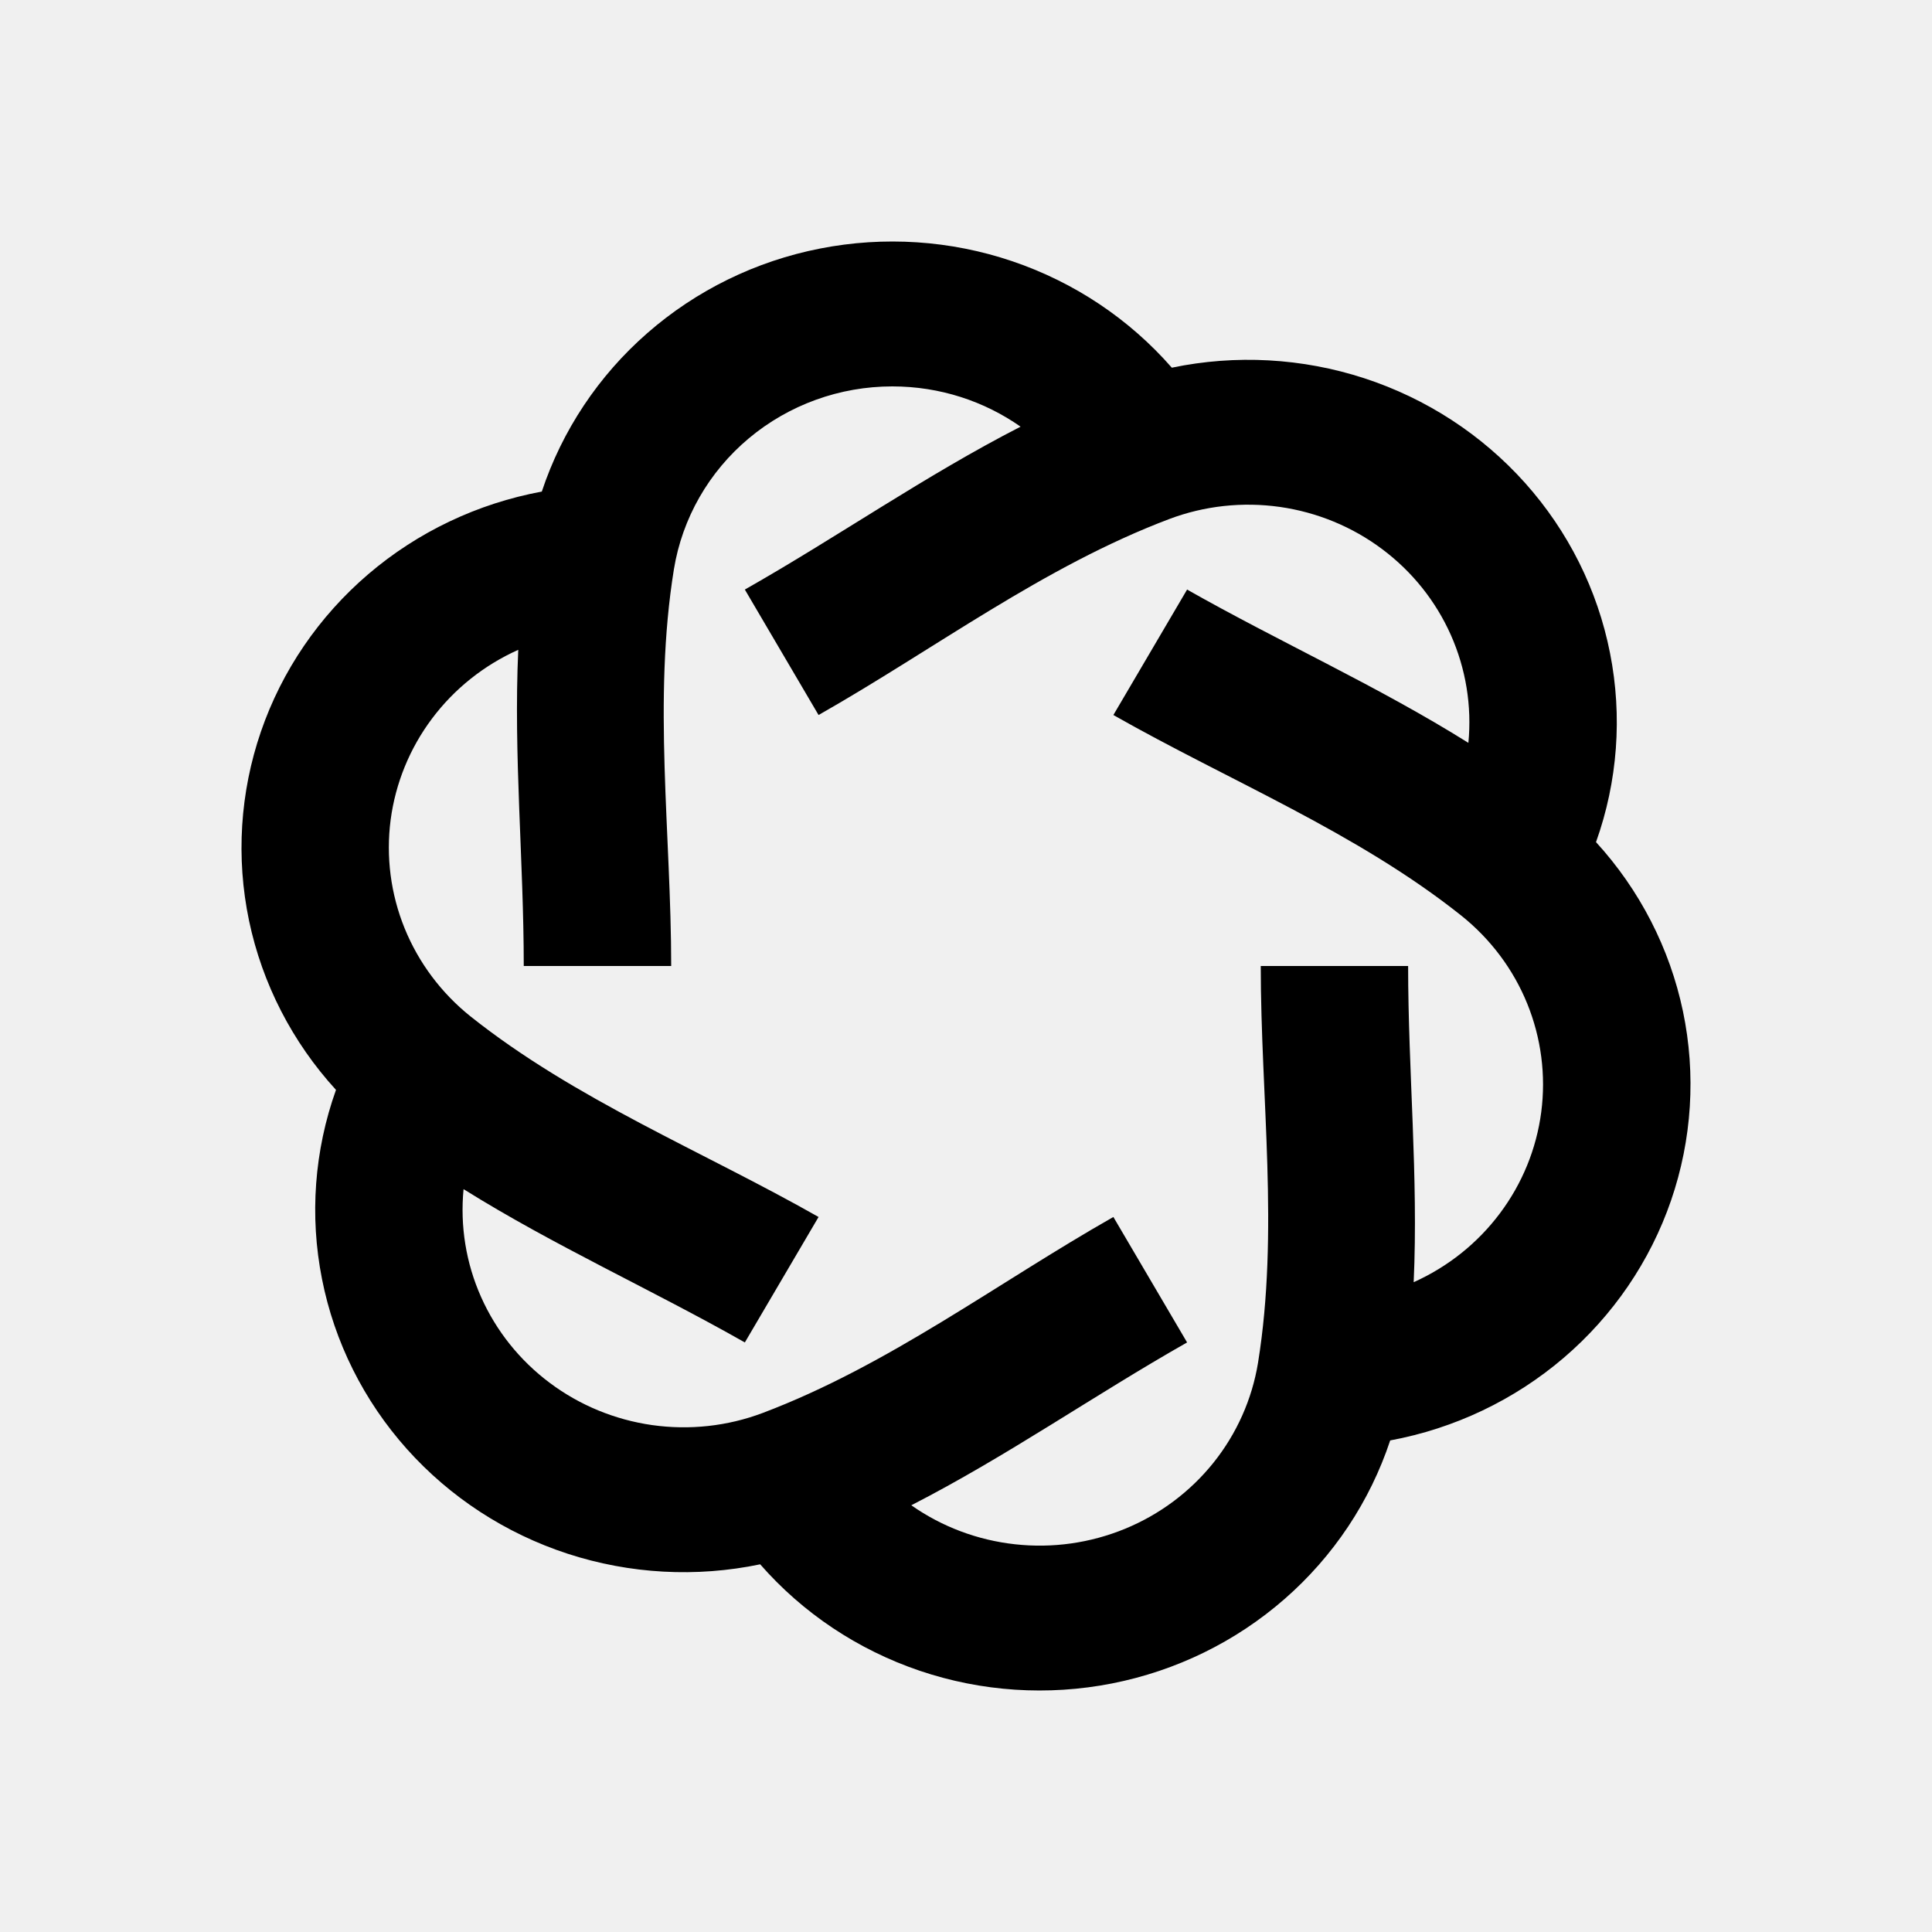
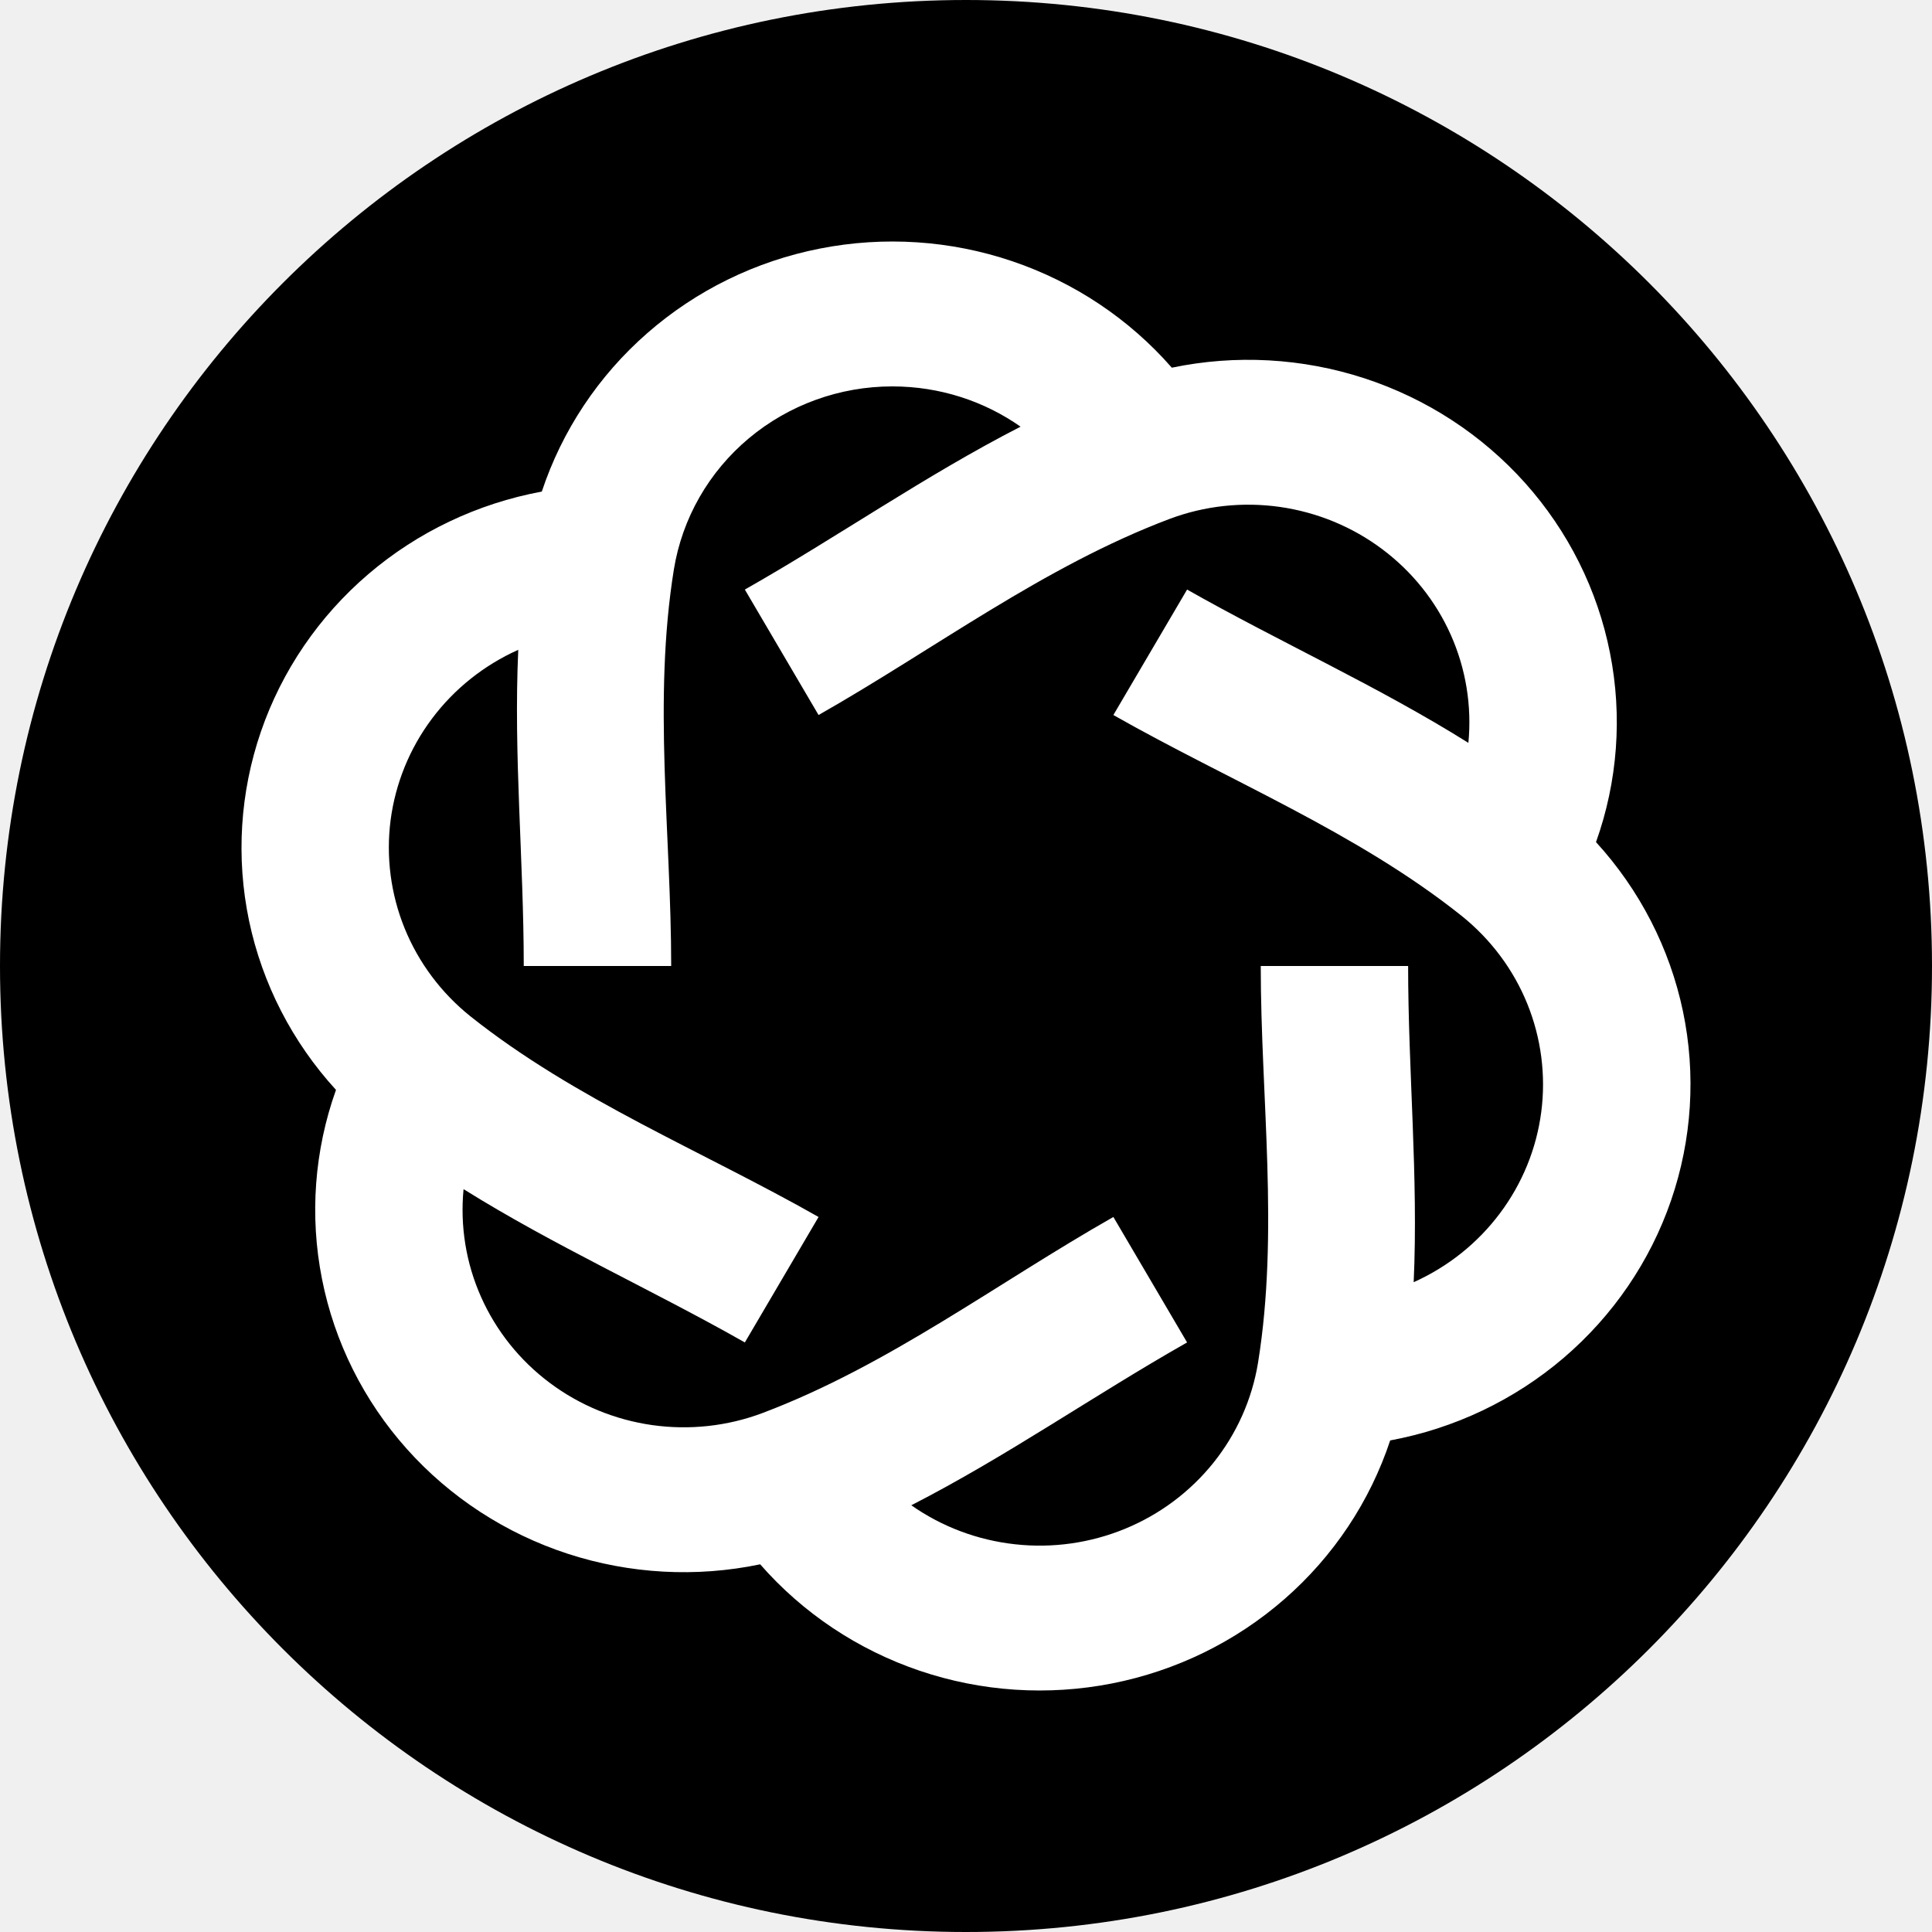
<svg xmlns="http://www.w3.org/2000/svg" height="100%" viewBox="0 0 32 32" width="100%">
-   <path fill="currentColor" d="M14.779 6.4C15.571 6.4 16.305 6.647 16.904 7.067C15.327 7.875 13.877 8.891 12.337 9.765L13.558 11.843C15.481 10.751 17.284 9.383 19.369 8.596C19.951 8.377 20.58 8.309 21.197 8.396C21.814 8.484 22.398 8.724 22.894 9.096C23.39 9.467 23.781 9.956 24.031 10.518C24.28 11.079 24.38 11.694 24.321 12.304C22.821 11.364 21.2 10.637 19.662 9.765L18.441 11.843C20.363 12.935 22.471 13.785 24.206 15.167C24.689 15.554 25.065 16.055 25.296 16.624C25.527 17.193 25.607 17.811 25.528 18.418C25.449 19.026 25.213 19.604 24.843 20.097C24.474 20.59 23.982 20.983 23.415 21.237C23.494 19.49 23.323 17.746 23.323 16H20.882C20.882 18.182 21.187 20.402 20.837 22.571C20.738 23.176 20.484 23.746 20.098 24.228C19.712 24.709 19.208 25.086 18.633 25.322C18.058 25.558 17.431 25.647 16.812 25.578C16.192 25.51 15.601 25.288 15.094 24.932C16.672 24.124 18.123 23.108 19.662 22.235L18.441 20.157C16.518 21.249 14.715 22.617 12.63 23.404C12.048 23.623 11.418 23.691 10.802 23.604C10.185 23.516 9.601 23.276 9.105 22.904C8.609 22.533 8.218 22.044 7.968 21.482C7.718 20.921 7.619 20.306 7.678 19.696C9.179 20.634 10.799 21.362 12.337 22.235L13.558 20.157C11.635 19.065 9.527 18.215 7.791 16.833C7.308 16.446 6.933 15.944 6.702 15.376C6.471 14.807 6.391 14.189 6.47 13.581C6.55 12.974 6.785 12.396 7.155 11.903C7.525 11.409 8.017 11.017 8.584 10.763C8.504 12.51 8.675 14.254 8.675 16H11.117C11.117 13.818 10.811 11.597 11.162 9.429C11.3 8.584 11.74 7.815 12.403 7.26C13.066 6.705 13.908 6.4 14.779 6.4ZM19.409 6.09C18.703 5.282 17.791 4.674 16.767 4.327C15.743 3.98 14.643 3.908 13.581 4.117C12.519 4.325 11.533 4.808 10.723 5.516C9.913 6.223 9.31 7.13 8.974 8.142C7.91 8.339 6.918 8.811 6.1 9.51C5.283 10.209 4.669 11.108 4.322 12.117C3.975 13.126 3.907 14.207 4.125 15.25C4.344 16.293 4.841 17.26 5.565 18.052C5.206 19.057 5.126 20.138 5.333 21.183C5.539 22.229 6.025 23.201 6.74 24.001C7.456 24.801 8.374 25.399 9.403 25.735C10.431 26.07 11.531 26.131 12.591 25.91C13.297 26.718 14.209 27.326 15.233 27.673C16.257 28.02 17.357 28.092 18.419 27.883C19.481 27.674 20.467 27.192 21.277 26.484C22.087 25.777 22.69 24.87 23.026 23.858C24.09 23.661 25.082 23.189 25.9 22.49C26.717 21.791 27.331 20.892 27.678 19.883C28.025 18.874 28.093 17.793 27.875 16.75C27.656 15.707 27.159 14.74 26.435 13.948C26.794 12.943 26.874 11.862 26.667 10.817C26.461 9.771 25.975 8.799 25.26 7.999C24.544 7.199 23.626 6.601 22.597 6.265C21.569 5.93 20.469 5.869 19.409 6.09Z" />
+   <rect class="accentColor aiDarkIcons" height="100%" rx="50%" width="100%" />
+   <path class="bgLightTint" d="M14.779 6.4C15.571 6.4 16.305 6.647 16.904 7.067C15.327 7.875 13.877 8.891 12.337 9.765L13.558 11.843C15.481 10.751 17.284 9.383 19.369 8.596C19.951 8.377 20.58 8.309 21.197 8.396C21.814 8.484 22.398 8.724 22.894 9.096C23.39 9.467 23.781 9.956 24.031 10.518C24.28 11.079 24.38 11.694 24.321 12.304C22.821 11.364 21.2 10.637 19.662 9.765L18.441 11.843C20.363 12.935 22.471 13.785 24.206 15.167C24.689 15.554 25.065 16.055 25.296 16.624C25.527 17.193 25.607 17.811 25.528 18.418C25.449 19.026 25.213 19.604 24.843 20.097C24.474 20.59 23.982 20.983 23.415 21.237C23.494 19.49 23.323 17.746 23.323 16H20.882C20.882 18.182 21.187 20.402 20.837 22.571C20.738 23.176 20.484 23.746 20.098 24.228C19.712 24.709 19.208 25.086 18.633 25.322C18.058 25.558 17.431 25.647 16.812 25.578C16.192 25.51 15.601 25.288 15.094 24.932C16.672 24.124 18.123 23.108 19.662 22.235L18.441 20.157C16.518 21.249 14.715 22.617 12.63 23.404C12.048 23.623 11.418 23.691 10.802 23.604C10.185 23.516 9.601 23.276 9.105 22.904C8.609 22.533 8.218 22.044 7.968 21.482C7.718 20.921 7.619 20.306 7.678 19.696C9.179 20.634 10.799 21.362 12.337 22.235L13.558 20.157C11.635 19.065 9.527 18.215 7.791 16.833C7.308 16.446 6.933 15.944 6.702 15.376C6.471 14.807 6.391 14.189 6.47 13.581C6.55 12.974 6.785 12.396 7.155 11.903C7.525 11.409 8.017 11.017 8.584 10.763C8.504 12.51 8.675 14.254 8.675 16H11.117C11.117 13.818 10.811 11.597 11.162 9.429C11.3 8.584 11.74 7.815 12.403 7.26C13.066 6.705 13.908 6.4 14.779 6.4ZM19.409 6.09C18.703 5.282 17.791 4.674 16.767 4.327C15.743 3.98 14.643 3.908 13.581 4.117C12.519 4.325 11.533 4.808 10.723 5.516C9.913 6.223 9.31 7.13 8.974 8.142C7.91 8.339 6.918 8.811 6.1 9.51C5.283 10.209 4.669 11.108 4.322 12.117C3.975 13.126 3.907 14.207 4.125 15.25C4.344 16.293 4.841 17.26 5.565 18.052C5.206 19.057 5.126 20.138 5.333 21.183C5.539 22.229 6.025 23.201 6.74 24.001C7.456 24.801 8.374 25.399 9.403 25.735C10.431 26.07 11.531 26.131 12.591 25.91C13.297 26.718 14.209 27.326 15.233 27.673C16.257 28.02 17.357 28.092 18.419 27.883C19.481 27.674 20.467 27.192 21.277 26.484C22.087 25.777 22.69 24.87 23.026 23.858C24.09 23.661 25.082 23.189 25.9 22.49C26.717 21.791 27.331 20.892 27.678 19.883C28.025 18.874 28.093 17.793 27.875 16.75C27.656 15.707 27.159 14.74 26.435 13.948C26.794 12.943 26.874 11.862 26.667 10.817C26.461 9.771 25.975 8.799 25.26 7.999C24.544 7.199 23.626 6.601 22.597 6.265C21.569 5.93 20.469 5.869 19.409 6.09Z" fill="white" />
</svg>
